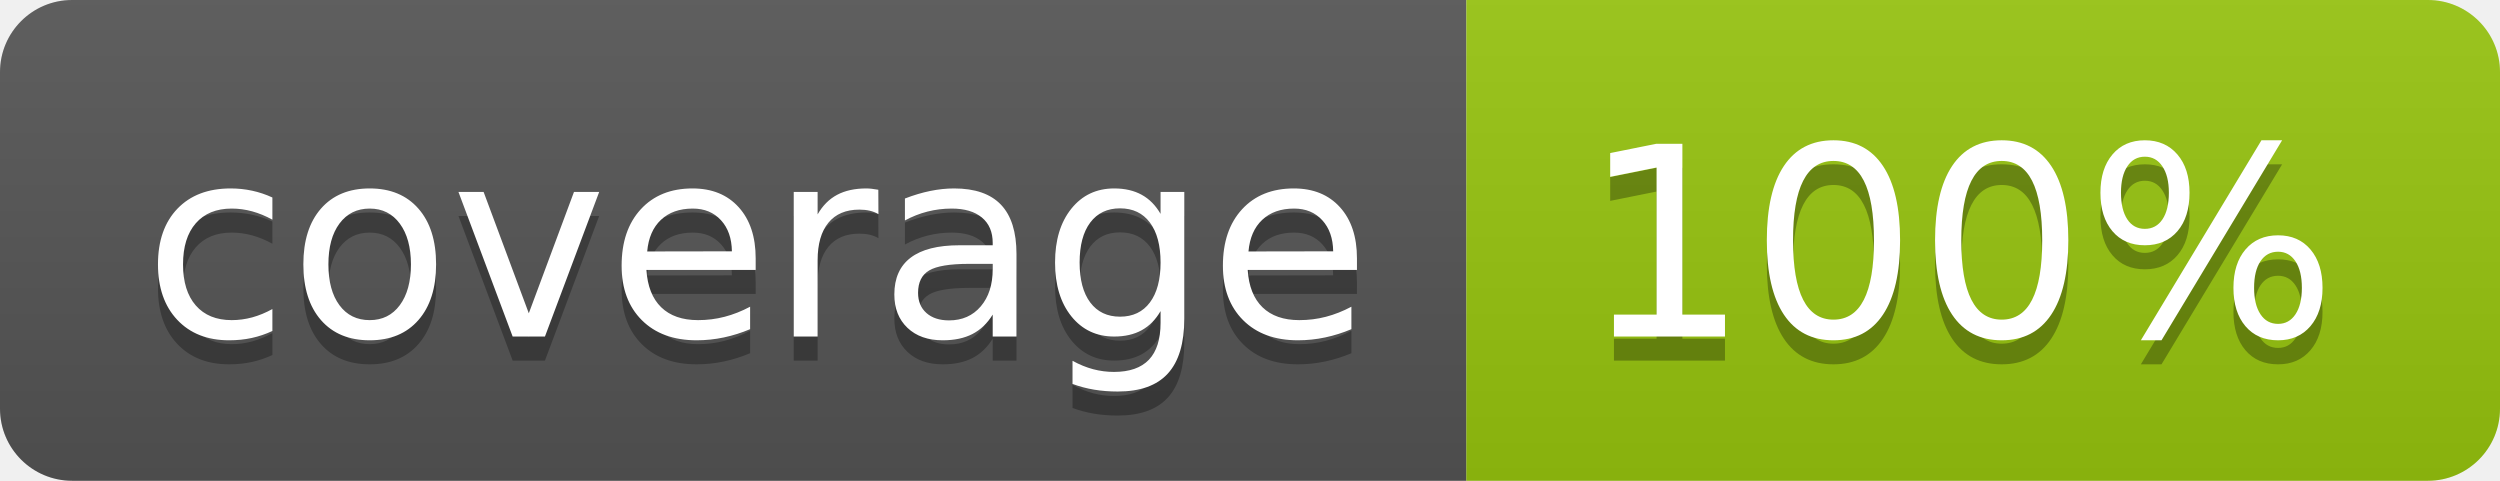
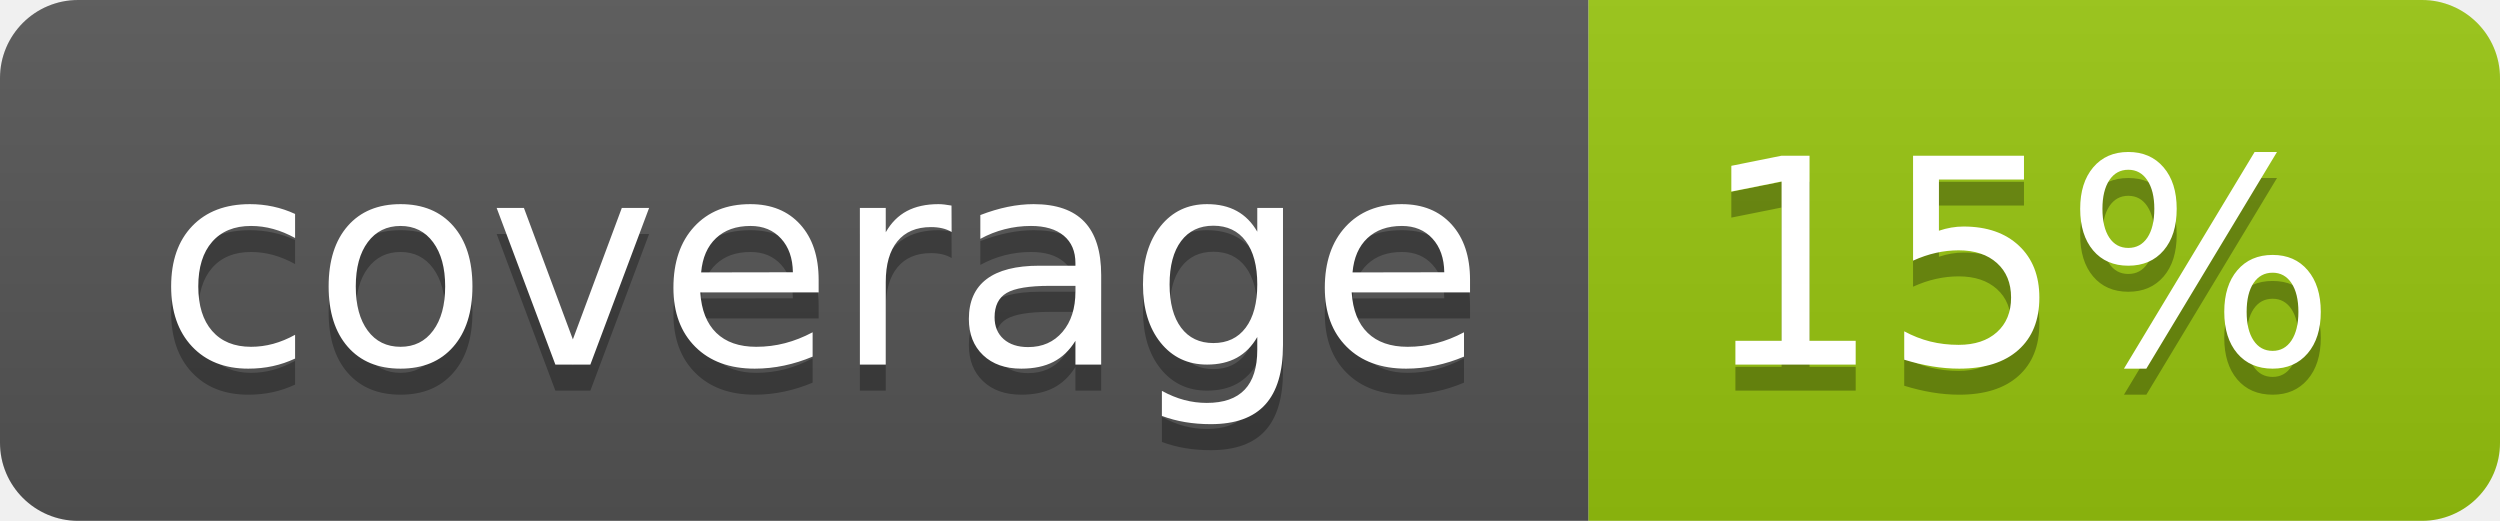
- <svg xmlns="http://www.w3.org/2000/svg" width="104" height="20">
+ <svg xmlns="http://www.w3.org/2000/svg" width="96" height="20">
  <linearGradient id="b" x2="0" y2="100%">
    <stop offset="0" stop-color="#bbb" stop-opacity=".1" />
    <stop offset="1" stop-opacity=".1" />
  </linearGradient>
  <clipPath id="a">
-     <rect width="104" height="20" rx="3" fill="#fff" />
+     <rect width="96" height="20" rx="3" fill="#fff" />
  </clipPath>
  <g clip-path="url(#a)">
    <path fill="#555" d="M0 0h61v20H0z" />
-     <path fill="#97C50F" d="M61 0h43v20H61z" />
-     <path fill="url(#b)" d="M0 0h104v20H0z" />
+     <path fill="#97C50F" d="M61 0h35v20H61z" />
+     <path fill="url(#b)" d="M0 0h96v20H0z" />
  </g>
  <g fill="#fff" text-anchor="middle" font-family="DejaVu Sans,Verdana,Geneva,sans-serif" font-size="110">
    <text x="315" y="150" fill="#010101" fill-opacity=".3" transform="scale(.1)" textLength="510">coverage</text>
    <text x="315" y="140" transform="scale(.1)" textLength="510">coverage</text>
-     <text x="815" y="150" fill="#010101" fill-opacity=".3" transform="scale(.1)" textLength="330">100%</text>
-     <text x="815" y="140" transform="scale(.1)" textLength="330">100%</text>
+     <text x="775" y="150" fill="#010101" fill-opacity=".3" transform="scale(.1)" textLength="250">15%</text>
+     <text x="775" y="140" transform="scale(.1)" textLength="250">15%</text>
  </g>
</svg>
